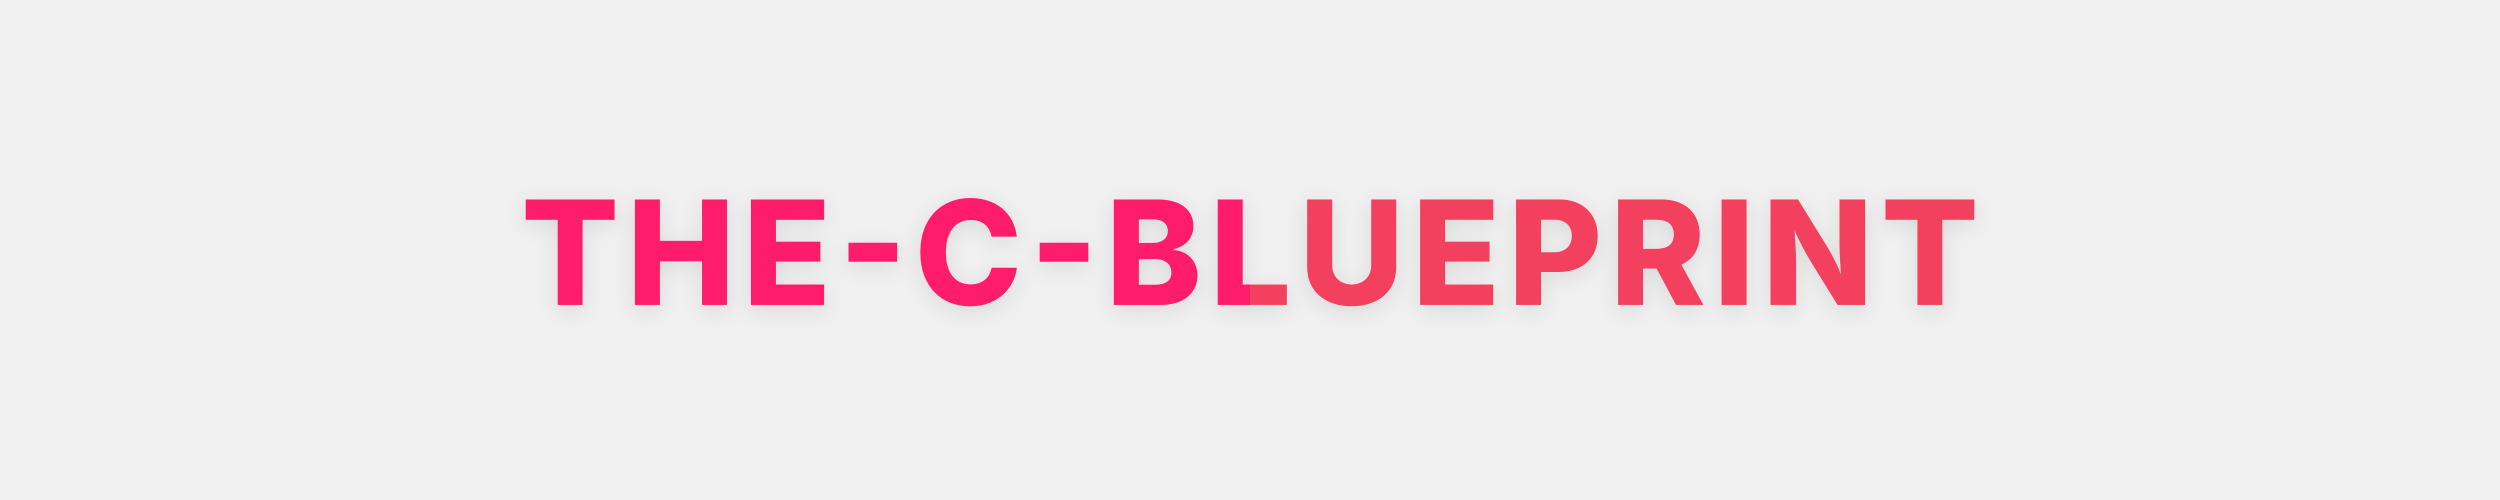
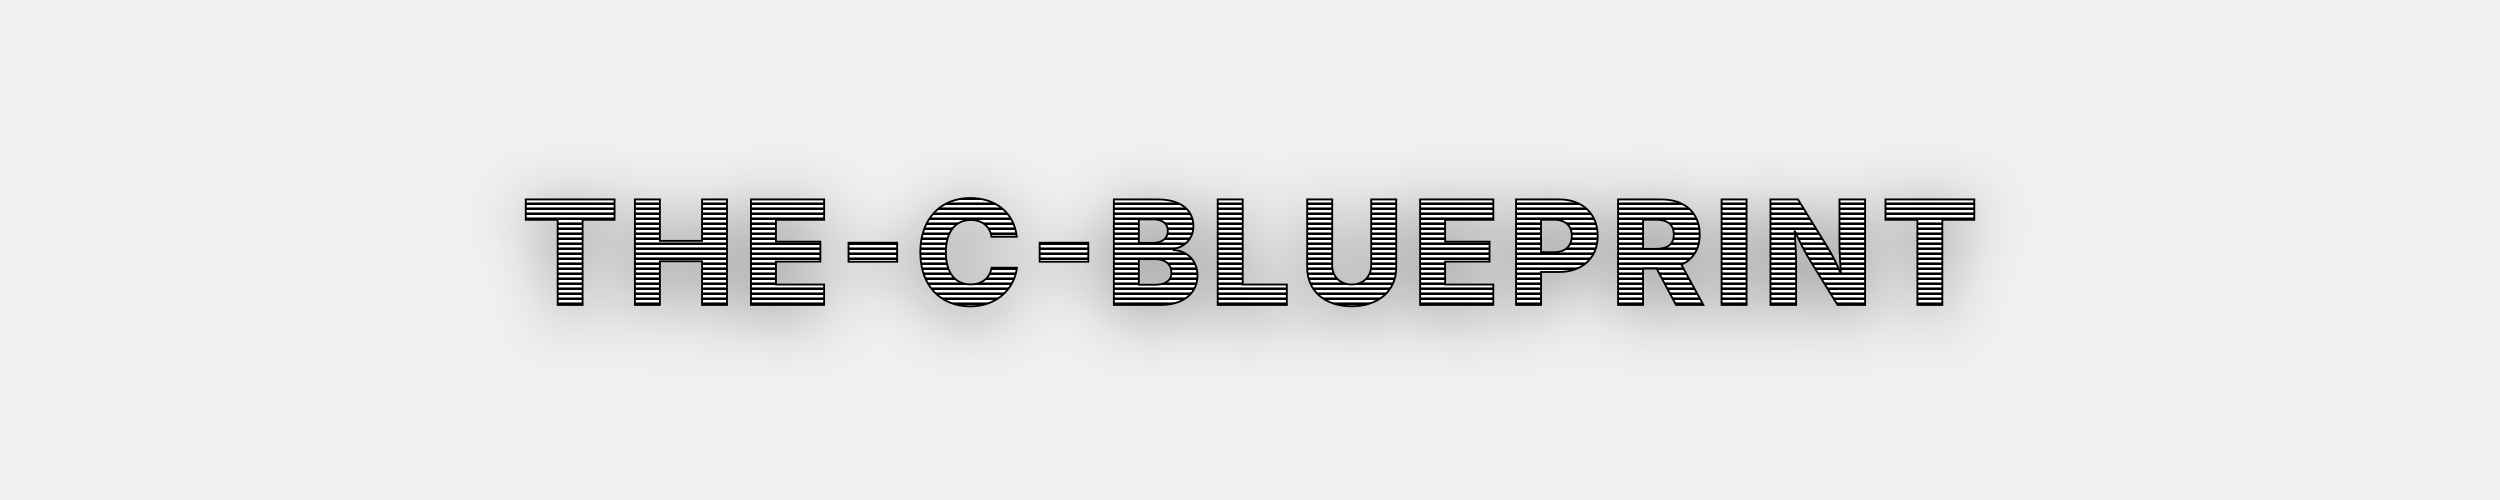
<svg xmlns="http://www.w3.org/2000/svg" width="1000" height="200" viewBox="0 0 1000 200">
  <defs>
-     <linearGradient id="blueprint-gradient" x1="0%" y1="0%" x2="100%" y2="0%">
-       <stop offset="50%" stop-color="#ff1b6b" />
-       <stop offset="50%" stop-color="#f43f5e" />
-     </linearGradient>
+     <pattern id="bw-horizontal-stripes" width="20" height="2" patternUnits="userSpaceOnUse">
+       <rect width="20" height="1" fill="#ffffff" />
+       <rect y="1" width="20" height="1" fill="#000000" />
+     </pattern>
  </defs>
  <style>
    .title-text {
      font-family: 'Inter', 'Segoe UI', Roboto, Helvetica, Arial, sans-serif;
      font-size: 58px;
      font-weight: 800;
-       fill: url(#blueprint-gradient);
+       fill: url(#bw-horizontal-stripes);
+       stroke: #000000;
+       stroke-width: 0.75px;
      letter-spacing: 3px;
-       filter: drop-shadow(0px 2px 4px rgba(0,0,0,0.1));
+       filter: drop-shadow(0px 4px 12px rgba(0, 0, 0, 0.4));
    }
  </style>
  <text x="50%" y="50%" dominant-baseline="middle" text-anchor="middle" class="title-text">THE-C-BLUEPRINT</text>
</svg>
